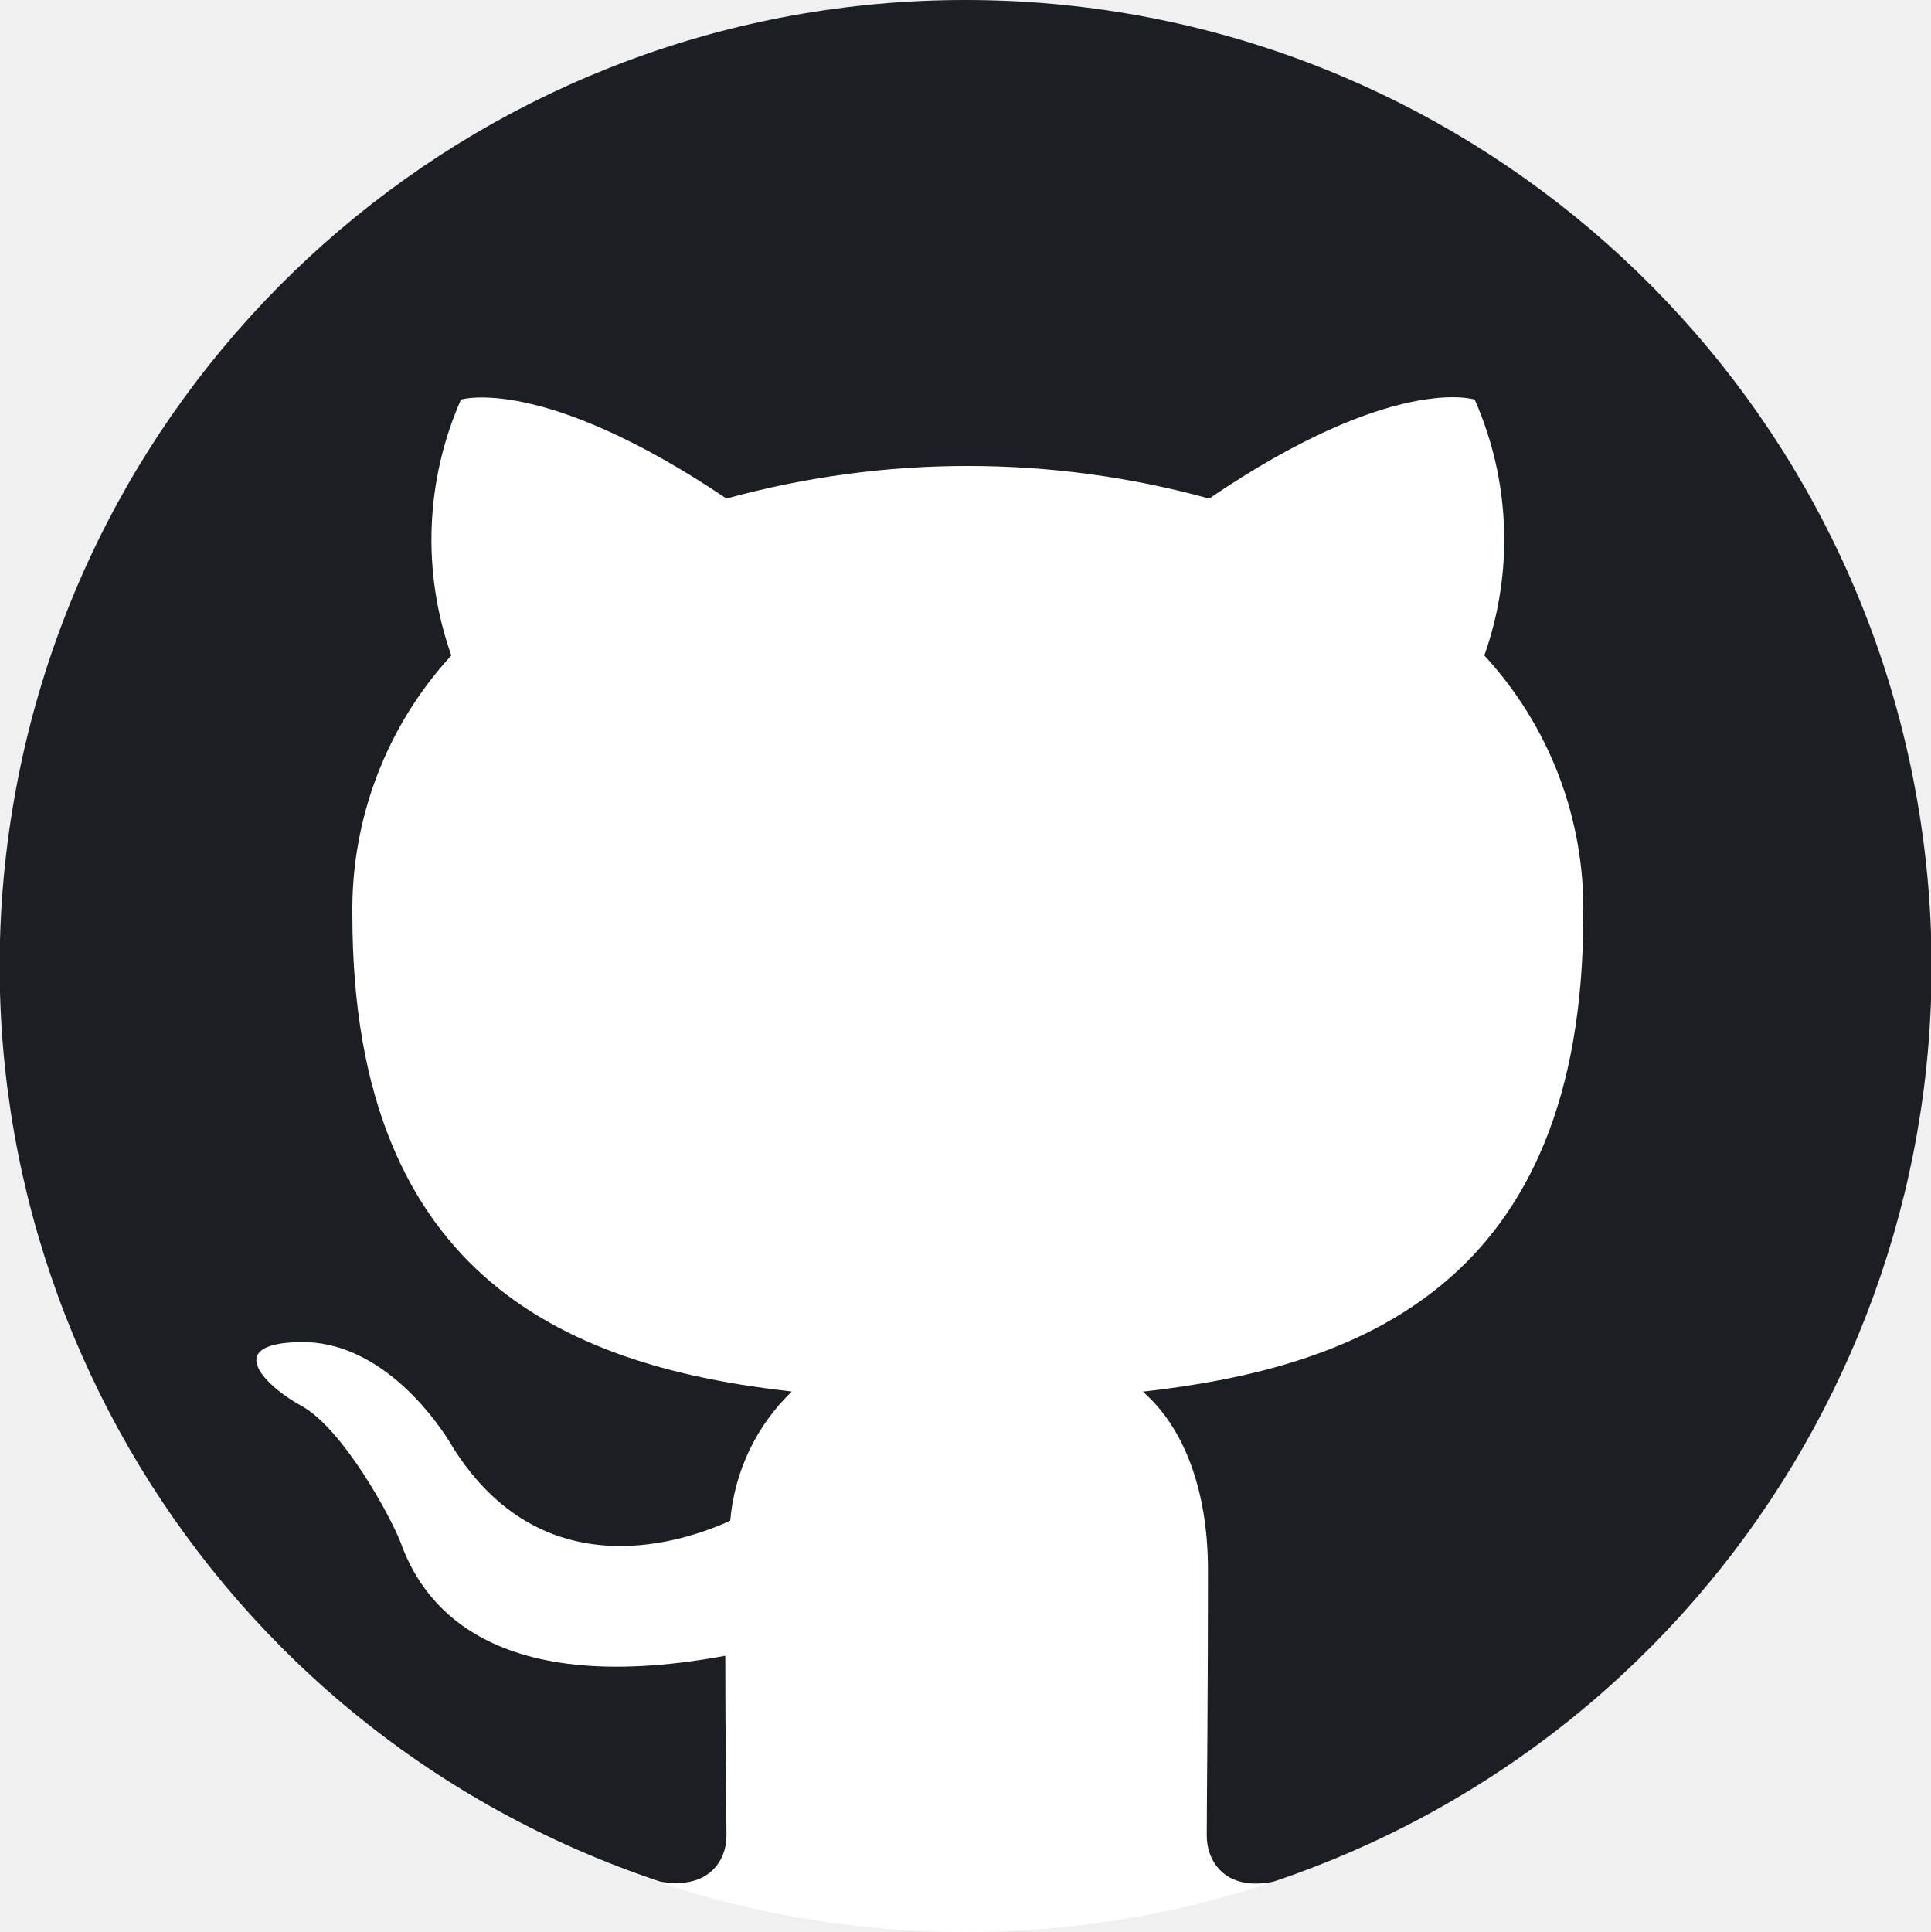
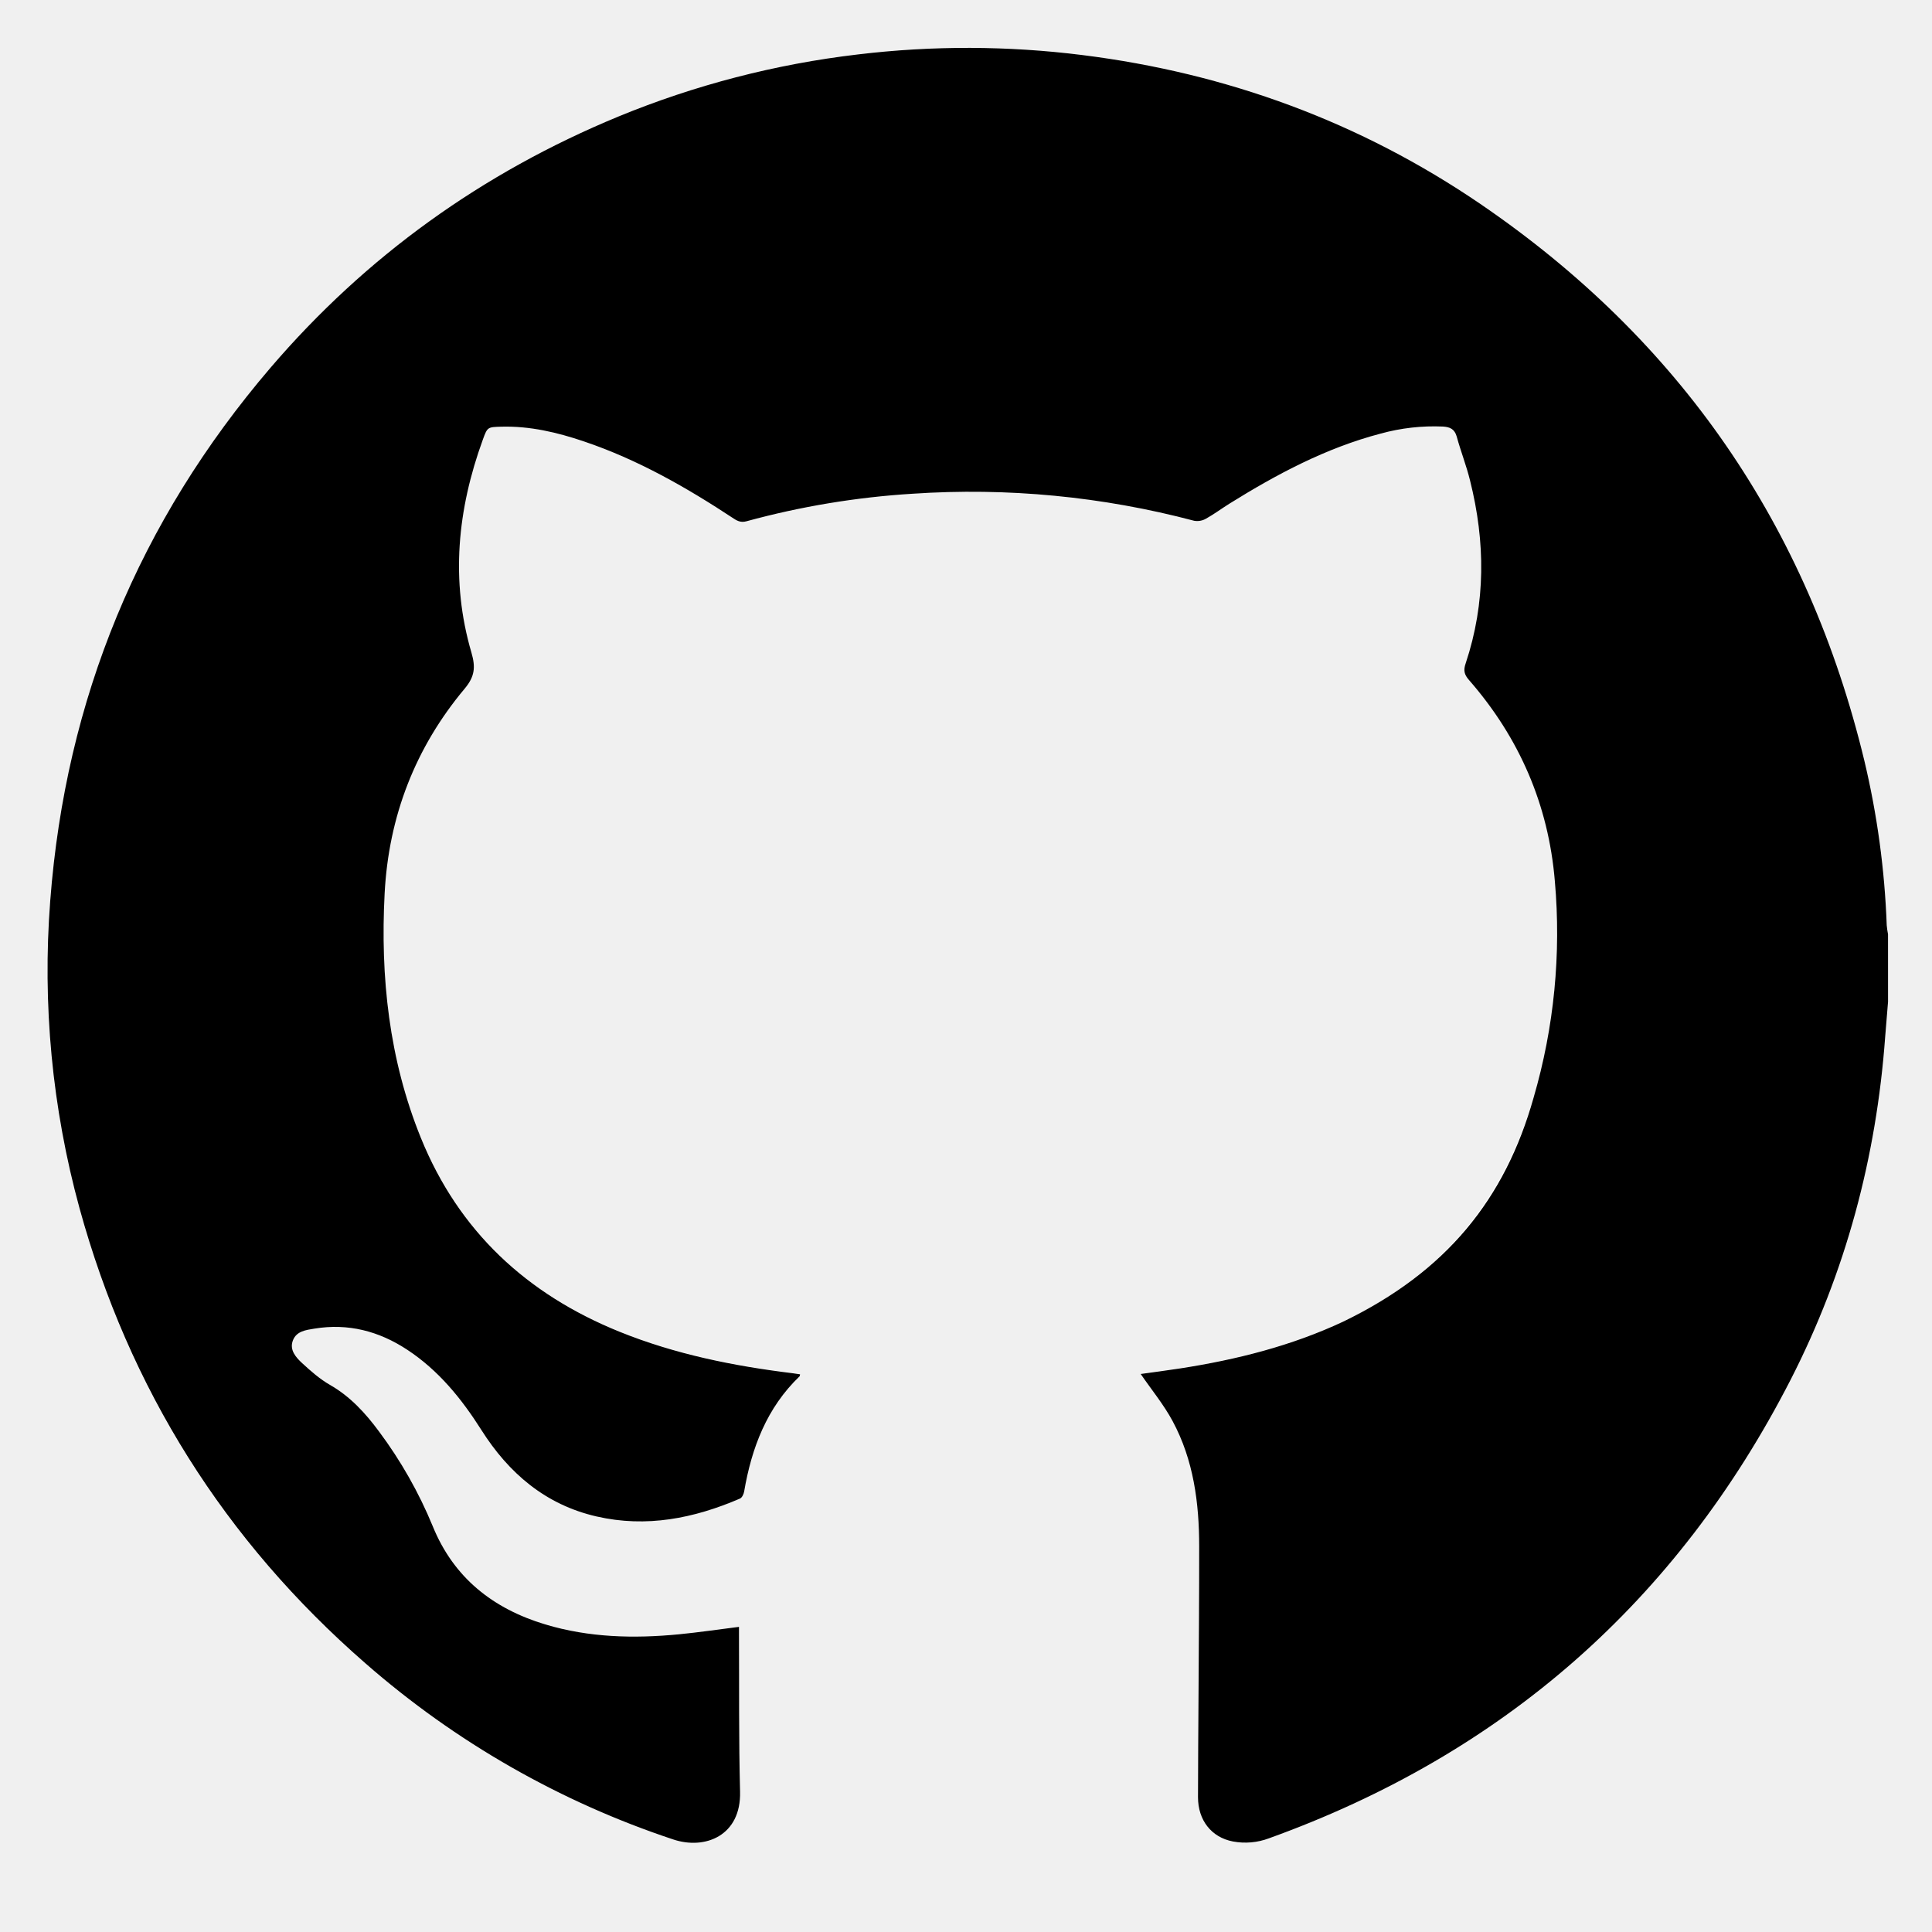
- <svg xmlns="http://www.w3.org/2000/svg" viewBox="0 0 84 84.041">
+ <svg xmlns="http://www.w3.org/2000/svg" viewBox="0 0 1000 1000">
  <defs>
-     <style>
-       .cls-1 {
-         fill: #fff;
-       }
- 
-       .cls-2 {
-         fill: #1b1f23;
-         fill-rule: evenodd;
-       }
-     </style>
+     <style>.cls-1{fill:#fff;}</style>
  </defs>
-   <g id="github" transform="translate(-1581 -879.959)">
-     <circle id="Ellipse_1" data-name="Ellipse 1" class="cls-1" cx="42" cy="42" r="42" transform="translate(1581 880)" />
-     <path id="Octicons-mark-github" class="cls-2" d="M42,0A42,42,0,0,0,28.717,81.848c2.1.367,2.888-.892,2.888-2,0-1-.052-4.3-.052-7.822C21,73.973,18.27,69.457,17.43,67.095c-.472-1.207-2.52-4.935-4.3-5.932-1.47-.787-3.57-2.73-.052-2.783,3.307-.052,5.67,3.045,6.458,4.305,3.78,6.353,9.818,4.568,12.233,3.465a8.835,8.835,0,0,1,2.678-5.618C25.1,59.482,15.33,55.86,15.33,39.8a16.345,16.345,0,0,1,4.305-11.288,15.092,15.092,0,0,1,.42-11.13s3.518-1.1,11.55,4.305a39.6,39.6,0,0,1,21,0c8.032-5.46,11.55-4.305,11.55-4.305a15.092,15.092,0,0,1,.42,11.13A16.251,16.251,0,0,1,68.88,39.8c0,16.117-9.818,19.687-19.163,20.737,1.522,1.312,2.835,3.832,2.835,7.77,0,5.618-.053,10.132-.053,11.55,0,1.1.788,2.415,2.888,2A42.022,42.022,0,0,0,42,0Z" transform="translate(1581 879.959)" />
+   <g id="Layer_5" data-name="Layer 5">
+     <path class="cls-1" d="M977.25,483.58a46.68,46.68,0,0,1-.67-4.66A435.24,435.24,0,0,0,965,393.78Q921.08,211.53,766.25,105.61C704,63.17,635.08,37.89,560.31,28.51A476.86,476.86,0,0,0,444,28.18a469.47,469.47,0,0,0-123.9,32.2c-70.33,29-130.56,72.22-180,130Q38,309.51,26,466.21A466.31,466.31,0,0,0,41.11,625.36q38.24,140.19,148,235.56a464.07,464.07,0,0,0,159.34,91.16c16.4,5.47,35.16-1.89,34.56-24.77-.7-27-.42-54-.56-81,0-1.42,0-2.84,0-4.28-10.65,1.33-20.83,2.86-31.07,3.85-23.33,2.26-46.53,1.7-69.18-5.11-27-8.12-47.42-24.17-58.25-50.8a225.38,225.38,0,0,0-27.86-49.19c-7-9.51-14.91-18.1-25.41-24.13-5.21-3-9.87-7.09-14.32-11.19-3.24-3-6.71-6.69-4.87-11.71s6.79-5.48,11.2-6.2c17.42-2.86,33.32,1.28,47.93,10.88,16.26,10.68,28.16,25.34,38.47,41.61,14.17,22.37,33.2,38.68,59.61,44.74,25.79,5.92,50.4,1,74.23-9.26,1.07-.46,1.93-2.32,2.16-3.66,3.89-22.63,11.73-43.33,28.72-59.66.14-.14.1-.47.21-1-1.31-.2-2.59-.42-3.88-.57-30.66-3.76-60.76-9.83-89.54-21.46-48-19.41-83.26-52-102.87-100.43-16.44-40.59-21-83.14-18.72-126.48,2.08-39.76,15.81-75.37,41.4-105.93,5.3-6.32,5.73-11.16,3.51-18.75-10.91-37.26-7.23-74,5.89-110.1,2.4-6.6,2.44-6.56,9.6-6.77,14.76-.42,28.87,2.92,42.7,7.61,27.89,9.44,53.21,23.9,77.65,40,2.1,1.39,4,2.06,6.57,1.34a425.55,425.55,0,0,1,85.89-14.24,450.86,450.86,0,0,1,145.82,14,9.1,9.1,0,0,0,6.09-1.09c4.16-2.3,8-5.17,12-7.69,24.66-15.33,50.12-28.93,78.45-36.36a104.22,104.22,0,0,1,32.18-3.64c3.68.19,6.07,1.31,7.16,5.22,2.12,7.63,5,15.05,7,22.72,8,31.71,8.17,63.34-2.25,94.6-1.23,3.67-.76,5.85,1.72,8.69,26,29.81,41.11,64.56,44.41,103.94a304.32,304.32,0,0,1-11,112.27c-15.67,53.13-48,92.24-98.51,115.87-26.8,12.55-55.17,19.68-84.27,24.2-7.13,1.11-14.29,2-20.55,2.9C596,719.25,602.33,727,607,735.57c10.84,20.17,13.71,42.32,13.74,64.89,0,25.4-.2,50.8-.33,76.2-.09,17.86-.3,35.72-.28,53.58,0,11.94,6.92,20.75,18,22.89a34.81,34.81,0,0,0,18.74-1.62q181.71-65.43,269.91-237.25c28.57-55.71,44.49-115.16,49-177.63.44-6,1-12.08,1.48-18.12" />
+     <path d="M977.25,518.51c-.5,6-1,12.08-1.48,18.12-4.55,62.47-20.47,121.92-49,177.63Q838.68,886,656.82,951.51a34.81,34.81,0,0,1-18.74,1.62c-11.06-2.14-18-11-18-22.89,0-17.86.19-35.72.28-53.58.13-25.4.35-50.8.33-76.2,0-22.57-2.9-44.72-13.74-64.89-4.64-8.62-11-16.32-16.53-24.4,6.26-.88,13.42-1.79,20.55-2.9,29.1-4.52,57.47-11.65,84.27-24.2C748.6,658.3,779,620.66,793.77,568.2a304.32,304.32,0,0,0,11-112.27c-3.3-39.38-18.37-74.13-44.41-103.94-2.48-2.84-3-5-1.72-8.69,10.42-31.26,10.21-62.89,2.25-94.6C759,241,756.07,233.61,754,226c-1.09-3.91-3.48-5-7.16-5.22a104.22,104.22,0,0,0-32.18,3.64c-28.33,7.43-53.79,21-78.45,36.36-4,2.52-7.87,5.39-12,7.69a9.1,9.1,0,0,1-6.09,1.09,450.86,450.86,0,0,0-145.82-14,425.55,425.55,0,0,0-85.89,14.24c-2.61.72-4.47.05-6.57-1.34-24.44-16.13-49.76-30.59-77.65-40-13.83-4.69-27.94-8-42.7-7.61-7.16.21-7.2.17-9.6,6.77-13.12,36.1-16.8,72.84-5.89,110.1,2.22,7.59,1.79,12.43-3.51,18.75-25.59,30.56-39.32,66.17-41.4,105.93-2.27,43.34,2.28,85.89,18.72,126.48,19.61,48.4,54.85,81,102.87,100.43,28.78,11.63,58.88,17.7,89.54,21.46,1.29.15,2.57.37,3.88.57-.11.52-.07.85-.21,1-17,16.33-24.83,37-28.72,59.66-.23,1.34-1.09,3.2-2.16,3.66-23.83,10.27-48.44,15.18-74.23,9.26-26.41-6.06-45.44-22.37-59.61-44.74-10.31-16.27-22.21-30.93-38.47-41.61-14.61-9.6-30.51-13.74-47.93-10.88-4.41.72-9.38,1.28-11.2,6.2s1.63,8.72,4.87,11.71c4.45,4.1,9.11,8.2,14.32,11.19,10.5,6,18.39,14.62,25.41,24.13A225.38,225.38,0,0,1,224,790c10.83,26.63,31.21,42.68,58.25,50.8,22.65,6.81,45.85,7.37,69.18,5.11,10.24-1,20.42-2.52,31.07-3.85,0,1.44,0,2.86,0,4.28.14,27-.14,54,.56,81,.6,22.88-18.16,30.24-34.56,24.77a464.07,464.07,0,0,1-159.34-91.16q-109.46-95.4-148-235.56A466.31,466.31,0,0,1,26,466.21Q37.95,309.67,140,190.35c49.45-57.75,109.68-100.94,180-130A469.47,469.47,0,0,1,444,28.18a476.86,476.86,0,0,1,116.36.33c74.77,9.38,143.72,34.66,205.94,77.1Q921,211.2,965,393.78a435.24,435.24,0,0,1,11.57,85.14,46.68,46.68,0,0,0,.67,4.66Z" />
  </g>
</svg>
